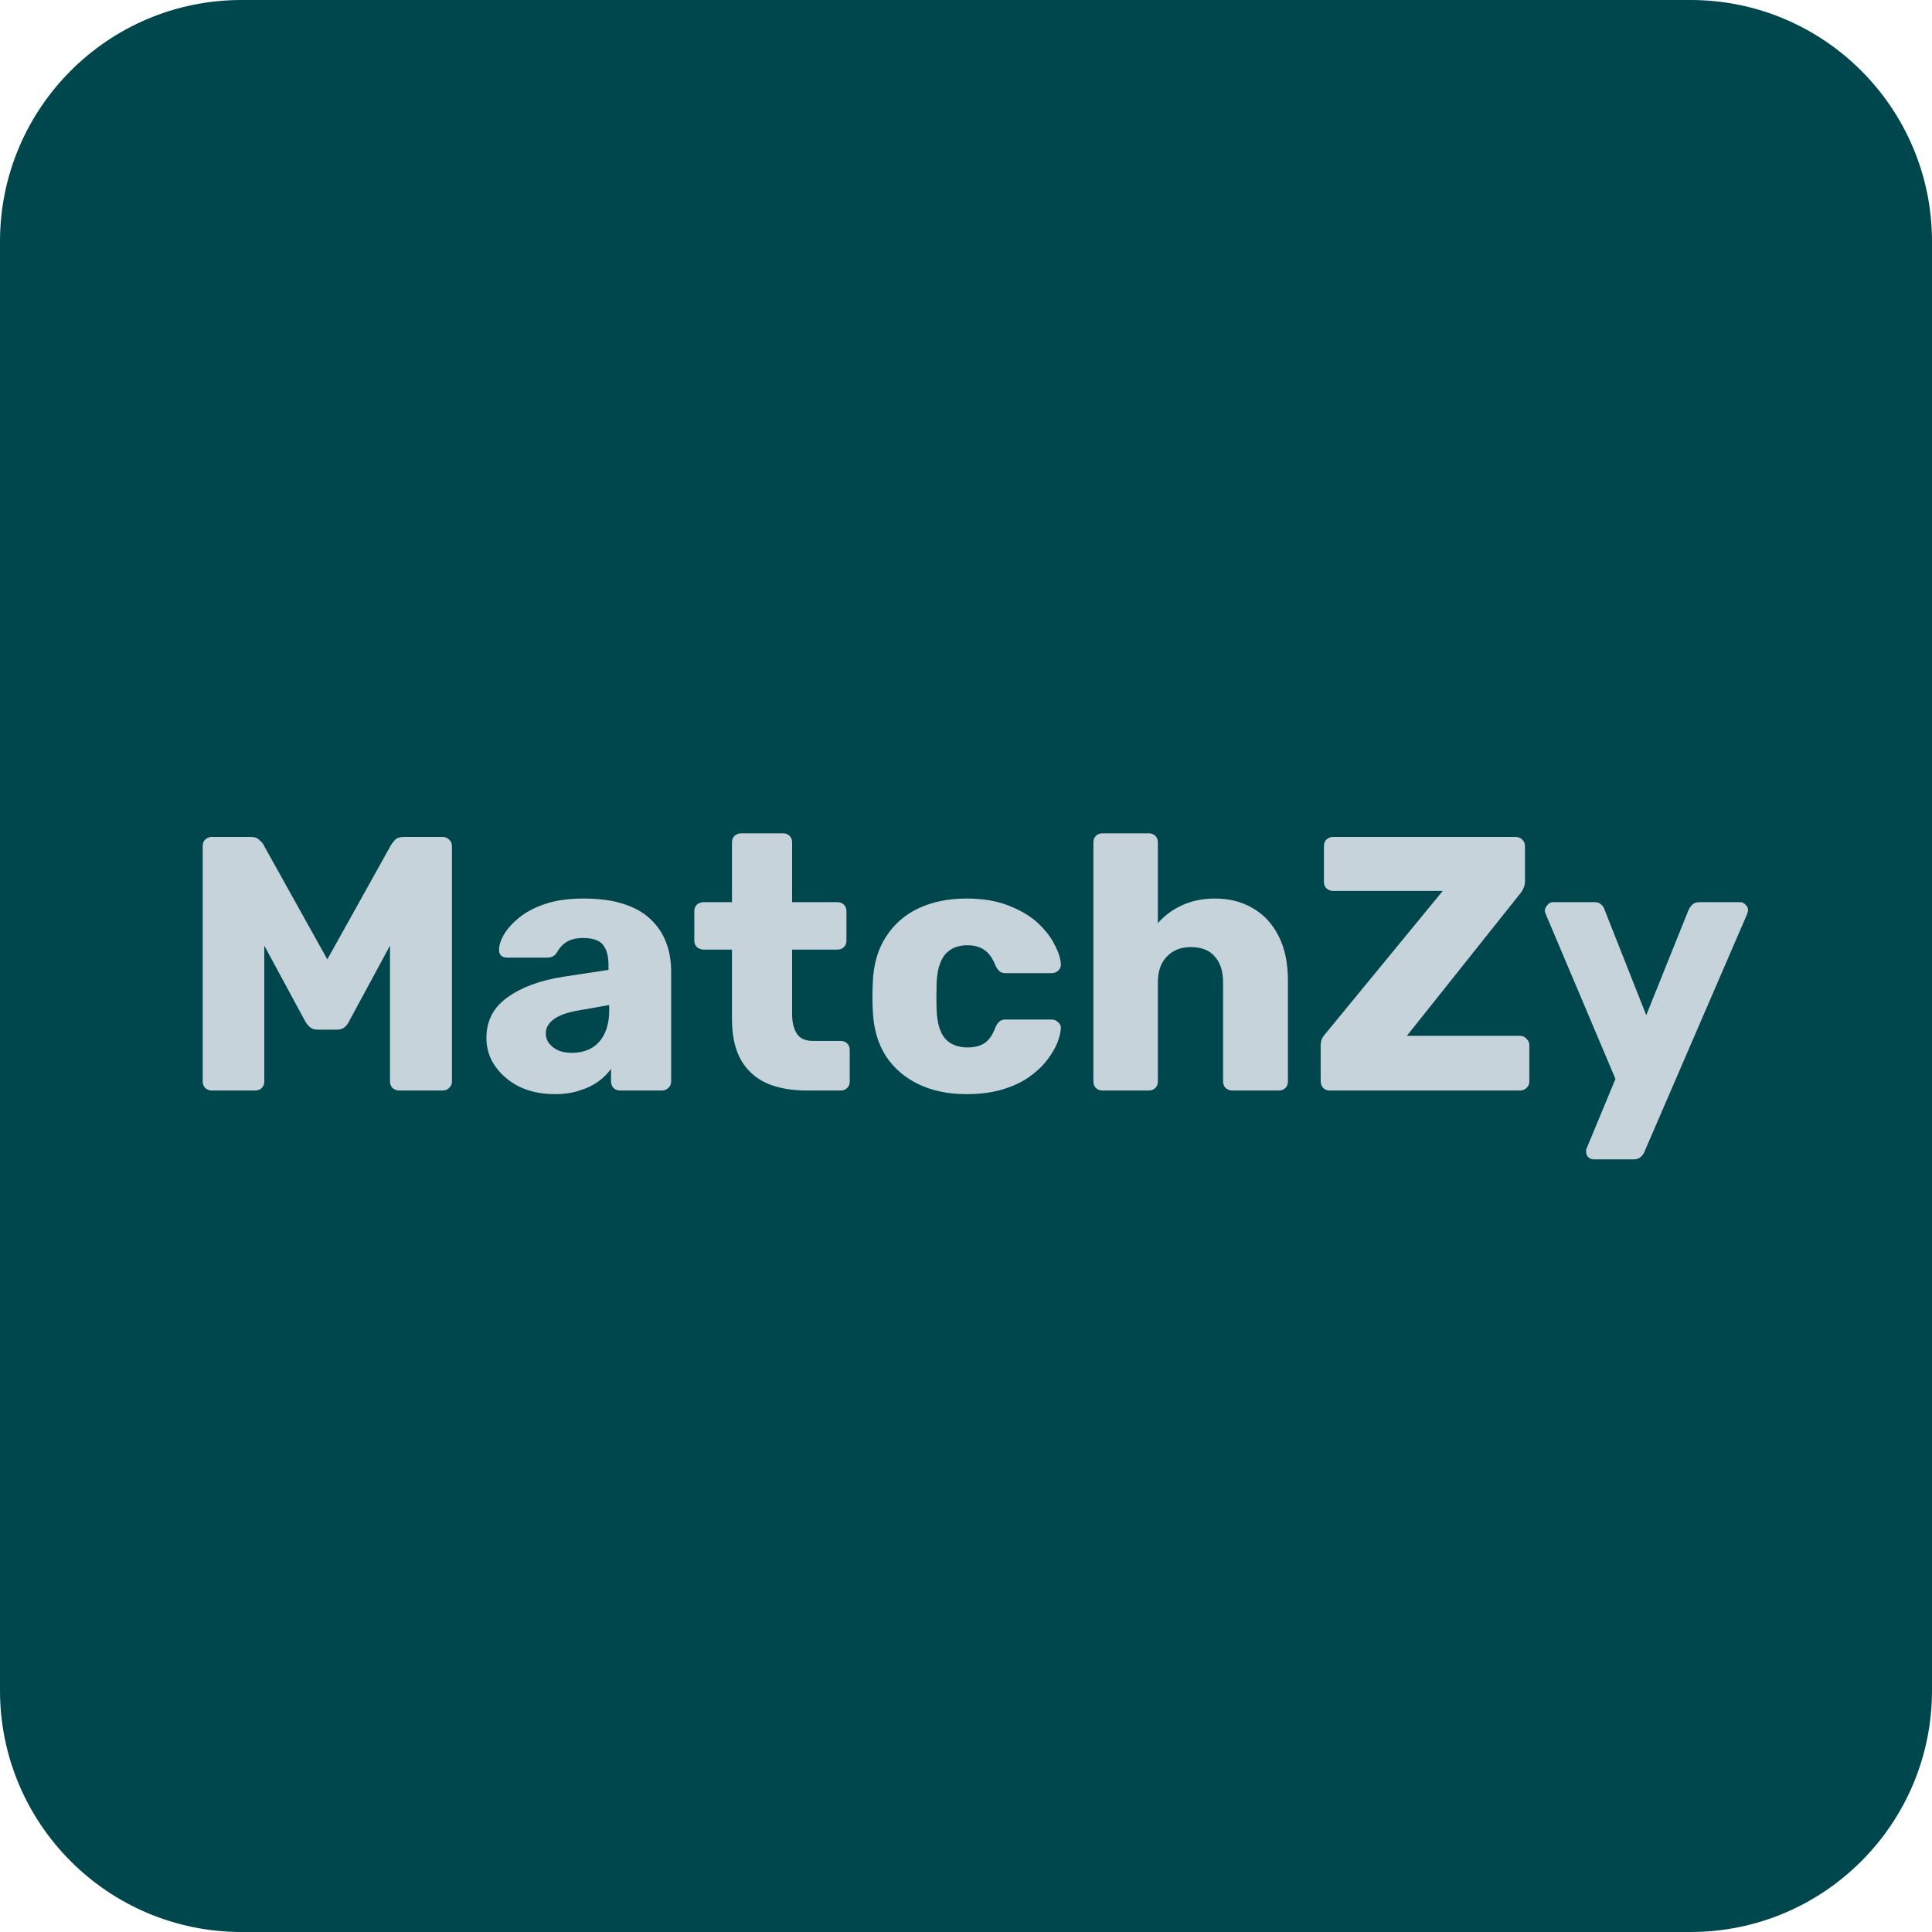
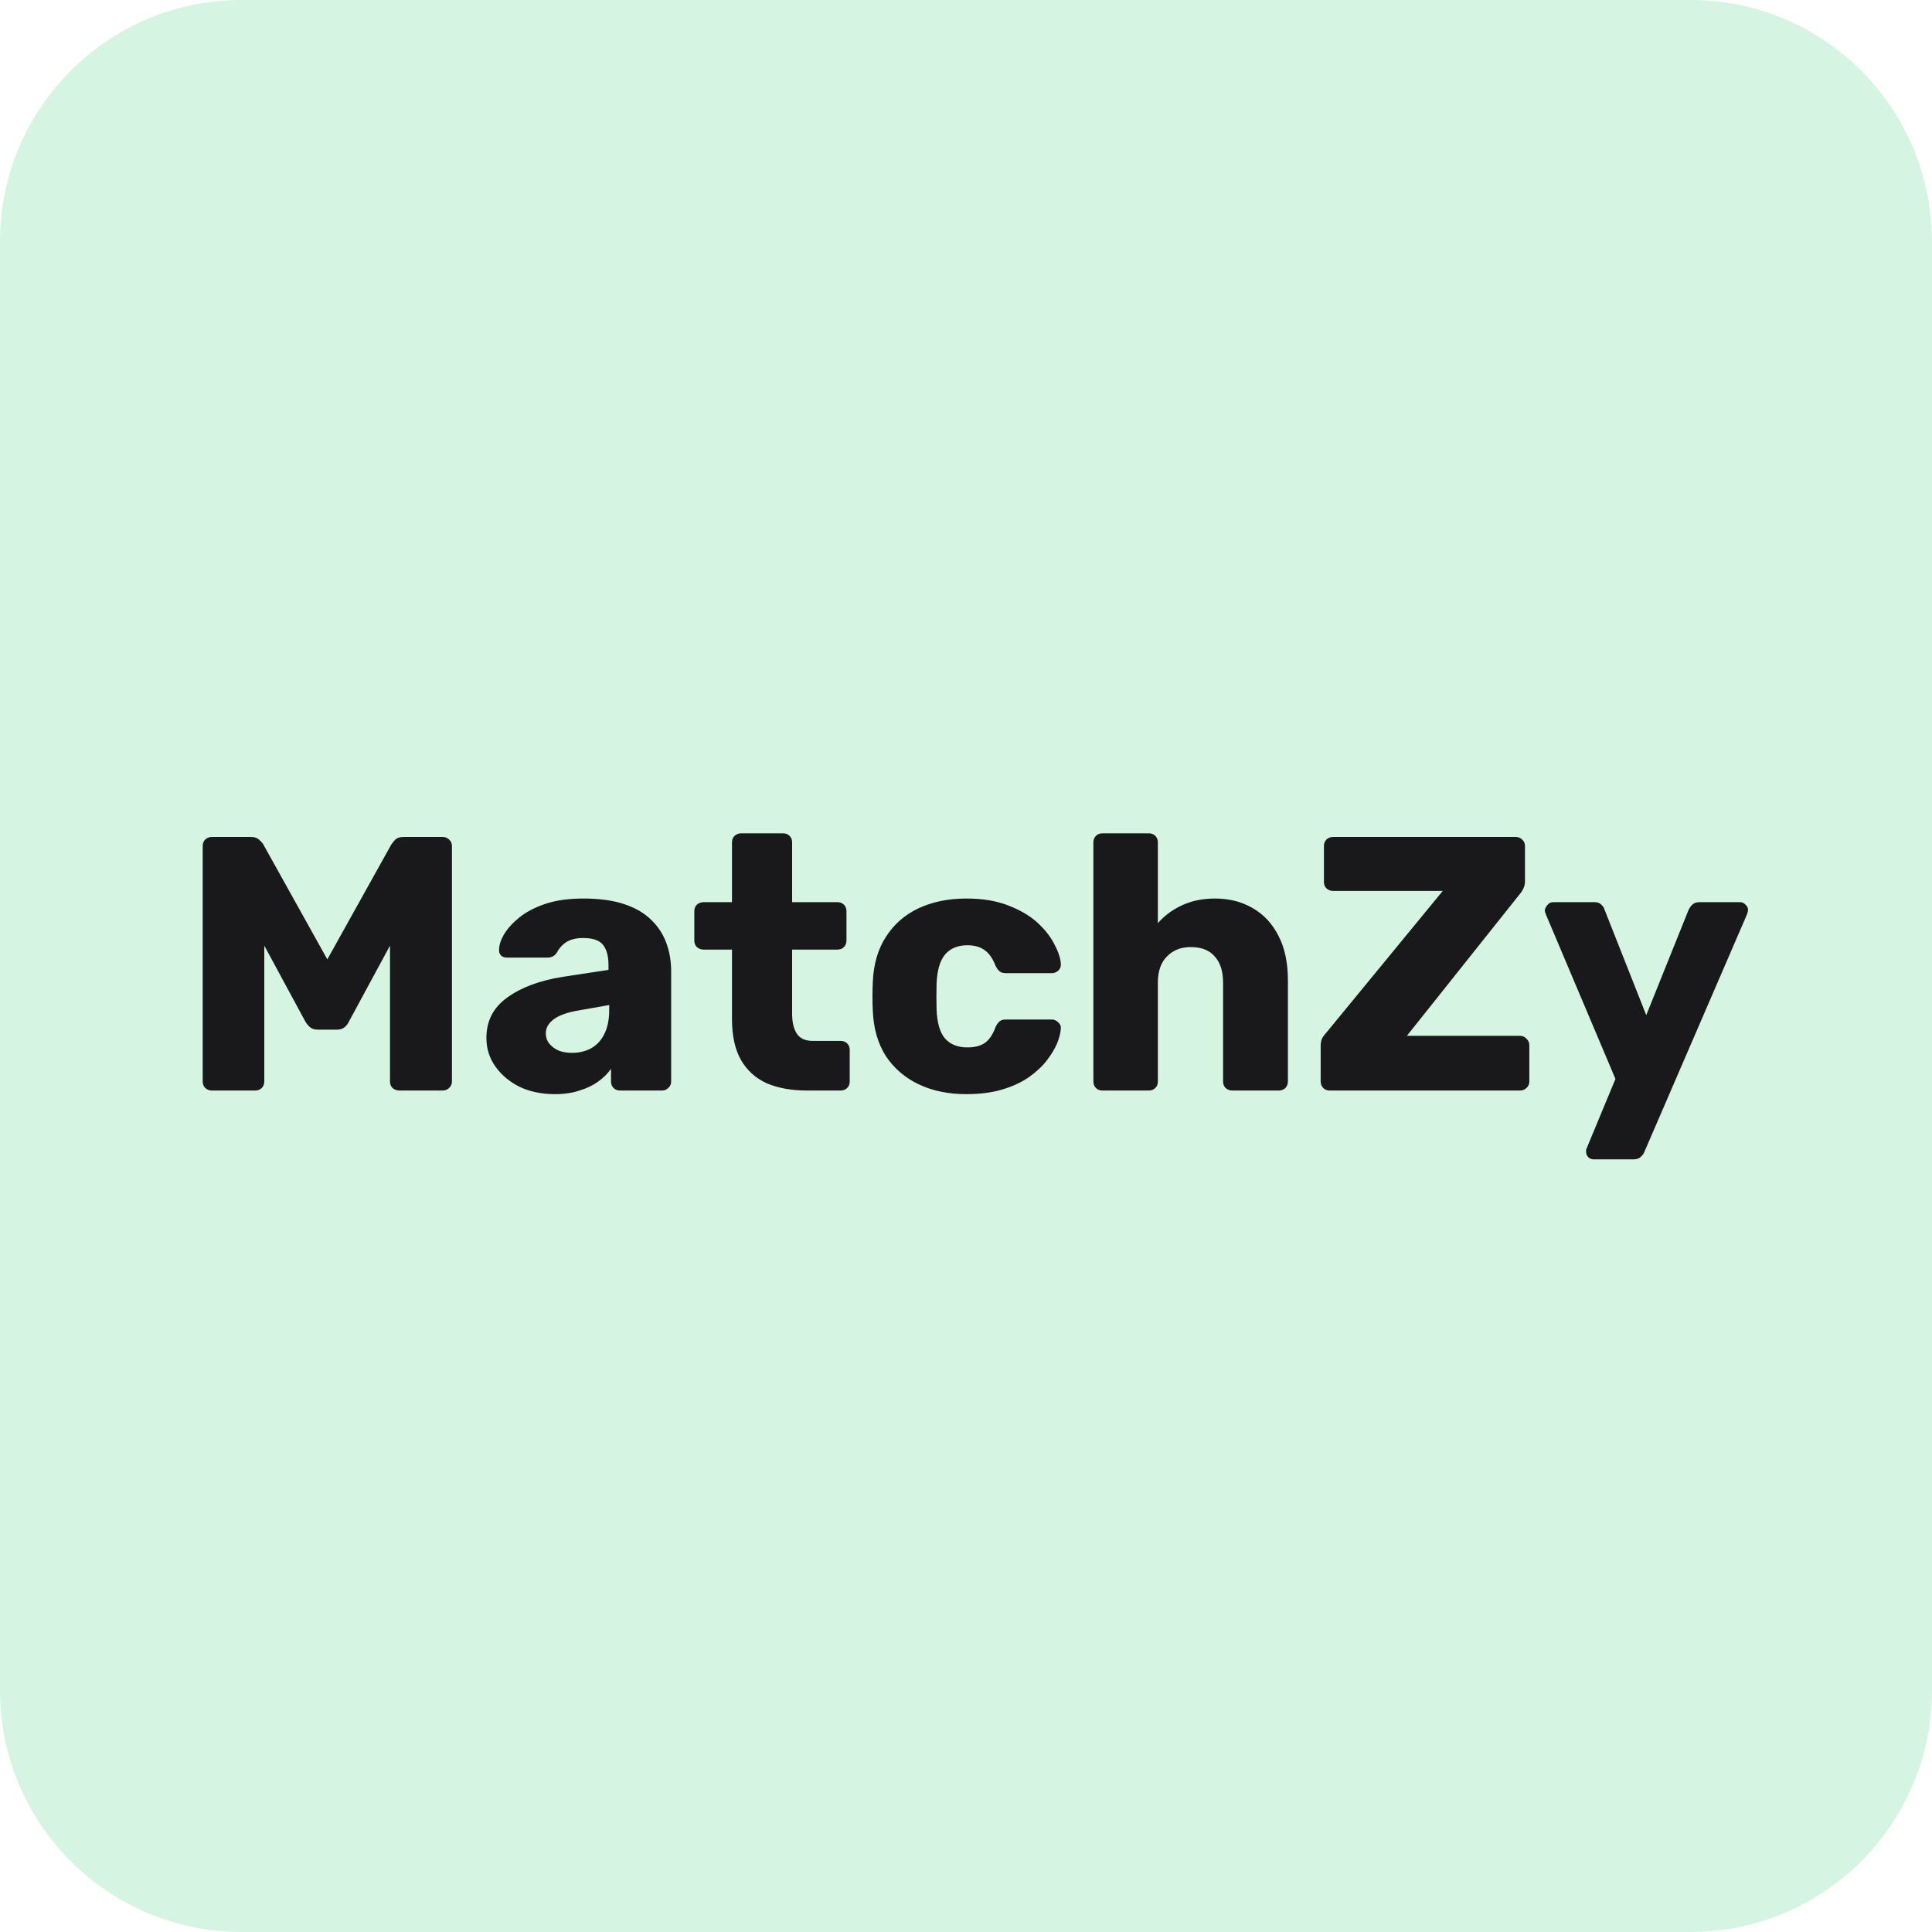
<svg xmlns="http://www.w3.org/2000/svg" width="256" height="256" viewBox="0 0 256 256" fill="none">
-   <rect width="256" height="256" rx="32" fill="#00464D" />
-   <path d="M28.06 144.5C27.74 144.5 27.452 144.388 27.196 144.164C26.972 143.94 26.86 143.652 26.86 143.3V112.1C26.86 111.748 26.972 111.46 27.196 111.236C27.452 111.012 27.74 110.9 28.06 110.9H33.244C33.756 110.9 34.14 111.044 34.396 111.332C34.684 111.588 34.86 111.796 34.924 111.956L43.372 127.124L51.82 111.956C51.916 111.796 52.076 111.588 52.3 111.332C52.556 111.044 52.956 110.9 53.5 110.9H58.636C58.988 110.9 59.276 111.012 59.5 111.236C59.756 111.46 59.884 111.748 59.884 112.1V143.3C59.884 143.652 59.756 143.94 59.5 144.164C59.276 144.388 58.988 144.5 58.636 144.5H52.924C52.572 144.5 52.268 144.388 52.012 144.164C51.788 143.94 51.676 143.652 51.676 143.3V125.3L46.252 135.332C46.124 135.62 45.932 135.876 45.676 136.1C45.42 136.324 45.068 136.436 44.62 136.436H42.124C41.676 136.436 41.324 136.324 41.068 136.1C40.812 135.876 40.604 135.62 40.444 135.332L35.02 125.3V143.3C35.02 143.652 34.908 143.94 34.684 144.164C34.46 144.388 34.172 144.5 33.82 144.5H28.06ZM73.523 144.98C71.795 144.98 70.243 144.66 68.867 144.02C67.523 143.348 66.451 142.452 65.651 141.332C64.851 140.212 64.451 138.948 64.451 137.54C64.451 135.268 65.379 133.476 67.235 132.164C69.091 130.82 71.555 129.908 74.627 129.428L80.627 128.516V127.844C80.627 126.692 80.387 125.812 79.907 125.204C79.427 124.596 78.547 124.292 77.267 124.292C76.371 124.292 75.635 124.468 75.059 124.82C74.515 125.172 74.083 125.652 73.763 126.26C73.475 126.676 73.075 126.884 72.563 126.884H67.187C66.835 126.884 66.563 126.788 66.371 126.596C66.179 126.372 66.099 126.116 66.131 125.828C66.131 125.252 66.339 124.596 66.755 123.86C67.203 123.092 67.875 122.34 68.771 121.604C69.667 120.868 70.819 120.26 72.227 119.78C73.635 119.3 75.331 119.06 77.315 119.06C79.395 119.06 81.171 119.3 82.643 119.78C84.115 120.26 85.299 120.932 86.195 121.796C87.123 122.66 87.811 123.684 88.259 124.868C88.707 126.02 88.931 127.3 88.931 128.708V143.3C88.931 143.652 88.803 143.94 88.547 144.164C88.323 144.388 88.051 144.5 87.731 144.5H82.163C81.811 144.5 81.523 144.388 81.299 144.164C81.075 143.94 80.963 143.652 80.963 143.3V141.62C80.547 142.228 79.987 142.788 79.283 143.3C78.579 143.812 77.747 144.212 76.787 144.5C75.859 144.82 74.771 144.98 73.523 144.98ZM75.779 139.508C76.707 139.508 77.539 139.316 78.275 138.932C79.043 138.516 79.635 137.892 80.051 137.06C80.499 136.196 80.723 135.124 80.723 133.844V133.172L76.643 133.892C75.139 134.148 74.035 134.548 73.331 135.092C72.659 135.604 72.323 136.212 72.323 136.916C72.323 137.46 72.483 137.924 72.803 138.308C73.123 138.692 73.539 138.996 74.051 139.22C74.563 139.412 75.139 139.508 75.779 139.508ZM106.928 144.5C104.88 144.5 103.104 144.18 101.6 143.54C100.128 142.868 98.992 141.844 98.192 140.468C97.392 139.06 96.992 137.252 96.992 135.044V125.828H93.248C92.896 125.828 92.592 125.716 92.336 125.492C92.112 125.268 92 124.98 92 124.628V120.74C92 120.388 92.112 120.1 92.336 119.876C92.592 119.652 92.896 119.54 93.248 119.54H96.992V111.62C96.992 111.268 97.104 110.98 97.328 110.756C97.584 110.532 97.872 110.42 98.192 110.42H103.76C104.112 110.42 104.4 110.532 104.624 110.756C104.848 110.98 104.96 111.268 104.96 111.62V119.54H110.96C111.312 119.54 111.6 119.652 111.824 119.876C112.048 120.1 112.16 120.388 112.16 120.74V124.628C112.16 124.98 112.048 125.268 111.824 125.492C111.6 125.716 111.312 125.828 110.96 125.828H104.96V134.372C104.96 135.46 105.168 136.324 105.584 136.964C106 137.604 106.704 137.924 107.696 137.924H111.392C111.744 137.924 112.032 138.036 112.256 138.26C112.48 138.484 112.592 138.772 112.592 139.124V143.3C112.592 143.652 112.48 143.94 112.256 144.164C112.032 144.388 111.744 144.5 111.392 144.5H106.928ZM128.038 144.98C125.67 144.98 123.574 144.548 121.75 143.684C119.926 142.82 118.47 141.572 117.382 139.94C116.326 138.276 115.75 136.292 115.654 133.988C115.622 133.476 115.606 132.836 115.606 132.068C115.606 131.268 115.622 130.612 115.654 130.1C115.75 127.764 116.326 125.78 117.382 124.148C118.438 122.484 119.878 121.22 121.702 120.356C123.558 119.492 125.67 119.06 128.038 119.06C130.246 119.06 132.134 119.38 133.702 120.02C135.27 120.628 136.55 121.396 137.542 122.324C138.534 123.252 139.27 124.212 139.75 125.204C140.262 126.164 140.534 127.012 140.566 127.748C140.598 128.068 140.486 128.356 140.23 128.612C139.974 128.836 139.686 128.948 139.366 128.948H133.27C132.918 128.948 132.646 128.868 132.454 128.708C132.262 128.548 132.086 128.308 131.926 127.988C131.542 126.996 131.046 126.292 130.438 125.876C129.862 125.46 129.11 125.252 128.182 125.252C126.902 125.252 125.91 125.668 125.206 126.5C124.534 127.332 124.166 128.612 124.102 130.34C124.07 131.62 124.07 132.756 124.102 133.748C124.166 135.508 124.534 136.788 125.206 137.588C125.91 138.388 126.902 138.788 128.182 138.788C129.174 138.788 129.958 138.58 130.534 138.164C131.11 137.748 131.574 137.044 131.926 136.052C132.086 135.732 132.262 135.492 132.454 135.332C132.646 135.172 132.918 135.092 133.27 135.092H139.366C139.686 135.092 139.974 135.22 140.23 135.476C140.486 135.7 140.598 135.972 140.566 136.292C140.534 136.836 140.374 137.476 140.086 138.212C139.798 138.916 139.35 139.668 138.742 140.468C138.134 141.268 137.334 142.02 136.342 142.724C135.382 143.396 134.214 143.94 132.838 144.356C131.462 144.772 129.862 144.98 128.038 144.98ZM146.079 144.5C145.727 144.5 145.439 144.388 145.215 144.164C144.991 143.94 144.879 143.652 144.879 143.3V111.62C144.879 111.268 144.991 110.98 145.215 110.756C145.439 110.532 145.727 110.42 146.079 110.42H152.223C152.575 110.42 152.863 110.532 153.087 110.756C153.311 110.98 153.423 111.268 153.423 111.62V122.324C154.287 121.332 155.343 120.548 156.591 119.972C157.871 119.364 159.343 119.06 161.007 119.06C162.863 119.06 164.511 119.476 165.951 120.308C167.423 121.14 168.575 122.372 169.407 124.004C170.239 125.604 170.655 127.572 170.655 129.908V143.3C170.655 143.652 170.543 143.94 170.319 144.164C170.095 144.388 169.807 144.5 169.455 144.5H163.263C162.943 144.5 162.655 144.388 162.399 144.164C162.175 143.94 162.063 143.652 162.063 143.3V130.196C162.063 128.692 161.695 127.54 160.959 126.74C160.255 125.908 159.199 125.492 157.791 125.492C156.479 125.492 155.423 125.908 154.623 126.74C153.823 127.54 153.423 128.692 153.423 130.196V143.3C153.423 143.652 153.311 143.94 153.087 144.164C152.863 144.388 152.575 144.5 152.223 144.5H146.079ZM176.196 144.5C175.844 144.5 175.556 144.388 175.332 144.164C175.108 143.908 174.996 143.62 174.996 143.3V138.596C174.996 138.148 175.076 137.78 175.236 137.492C175.428 137.204 175.588 136.996 175.716 136.868L191.172 118.052H176.628C176.308 118.052 176.02 117.94 175.764 117.716C175.54 117.492 175.428 117.204 175.428 116.852V112.1C175.428 111.748 175.54 111.46 175.764 111.236C176.02 111.012 176.308 110.9 176.628 110.9H200.82C201.172 110.9 201.46 111.012 201.684 111.236C201.94 111.46 202.068 111.748 202.068 112.1V116.756C202.068 117.108 202.004 117.412 201.876 117.668C201.78 117.924 201.636 118.164 201.444 118.388L186.42 137.252H201.396C201.748 137.252 202.036 137.38 202.26 137.636C202.516 137.86 202.644 138.148 202.644 138.5V143.3C202.644 143.652 202.516 143.94 202.26 144.164C202.036 144.388 201.748 144.5 201.396 144.5H176.196ZM211.176 153.62C210.888 153.62 210.648 153.524 210.456 153.332C210.264 153.14 210.168 152.9 210.168 152.612C210.168 152.548 210.168 152.452 210.168 152.324C210.2 152.228 210.248 152.116 210.312 151.988L214.056 142.964L204.84 121.172C204.744 120.948 204.696 120.756 204.696 120.596C204.76 120.308 204.888 120.068 205.08 119.876C205.272 119.652 205.512 119.54 205.8 119.54H211.272C211.688 119.54 211.992 119.652 212.184 119.876C212.408 120.068 212.552 120.292 212.616 120.548L218.136 134.516L223.752 120.548C223.88 120.292 224.04 120.068 224.232 119.876C224.456 119.652 224.776 119.54 225.192 119.54H230.568C230.856 119.54 231.096 119.652 231.288 119.876C231.512 120.068 231.624 120.292 231.624 120.548C231.624 120.708 231.576 120.916 231.48 121.172L217.896 152.612C217.8 152.868 217.64 153.092 217.416 153.284C217.192 153.508 216.872 153.62 216.456 153.62H211.176Z" fill="#C6D3DA" />
+   <rect width="256" height="256" rx="32" fill="#D5F4E2" />
+   <path d="M28.06 144.5C27.74 144.5 27.452 144.388 27.196 144.164C26.972 143.94 26.86 143.652 26.86 143.3V112.1C26.86 111.748 26.972 111.46 27.196 111.236C27.452 111.012 27.74 110.9 28.06 110.9H33.244C33.756 110.9 34.14 111.044 34.396 111.332C34.684 111.588 34.86 111.796 34.924 111.956L43.372 127.124L51.82 111.956C51.916 111.796 52.076 111.588 52.3 111.332C52.556 111.044 52.956 110.9 53.5 110.9H58.636C58.988 110.9 59.276 111.012 59.5 111.236C59.756 111.46 59.884 111.748 59.884 112.1V143.3C59.884 143.652 59.756 143.94 59.5 144.164C59.276 144.388 58.988 144.5 58.636 144.5H52.924C52.572 144.5 52.268 144.388 52.012 144.164C51.788 143.94 51.676 143.652 51.676 143.3V125.3L46.252 135.332C46.124 135.62 45.932 135.876 45.676 136.1C45.42 136.324 45.068 136.436 44.62 136.436H42.124C41.676 136.436 41.324 136.324 41.068 136.1C40.812 135.876 40.604 135.62 40.444 135.332L35.02 125.3V143.3C35.02 143.652 34.908 143.94 34.684 144.164C34.46 144.388 34.172 144.5 33.82 144.5H28.06ZM73.523 144.98C71.795 144.98 70.243 144.66 68.867 144.02C67.523 143.348 66.451 142.452 65.651 141.332C64.851 140.212 64.451 138.948 64.451 137.54C64.451 135.268 65.379 133.476 67.235 132.164C69.091 130.82 71.555 129.908 74.627 129.428L80.627 128.516V127.844C80.627 126.692 80.387 125.812 79.907 125.204C79.427 124.596 78.547 124.292 77.267 124.292C76.371 124.292 75.635 124.468 75.059 124.82C74.515 125.172 74.083 125.652 73.763 126.26C73.475 126.676 73.075 126.884 72.563 126.884H67.187C66.835 126.884 66.563 126.788 66.371 126.596C66.179 126.372 66.099 126.116 66.131 125.828C66.131 125.252 66.339 124.596 66.755 123.86C67.203 123.092 67.875 122.34 68.771 121.604C69.667 120.868 70.819 120.26 72.227 119.78C73.635 119.3 75.331 119.06 77.315 119.06C79.395 119.06 81.171 119.3 82.643 119.78C84.115 120.26 85.299 120.932 86.195 121.796C87.123 122.66 87.811 123.684 88.259 124.868C88.707 126.02 88.931 127.3 88.931 128.708V143.3C88.931 143.652 88.803 143.94 88.547 144.164C88.323 144.388 88.051 144.5 87.731 144.5H82.163C81.811 144.5 81.523 144.388 81.299 144.164C81.075 143.94 80.963 143.652 80.963 143.3V141.62C80.547 142.228 79.987 142.788 79.283 143.3C78.579 143.812 77.747 144.212 76.787 144.5C75.859 144.82 74.771 144.98 73.523 144.98ZM75.779 139.508C76.707 139.508 77.539 139.316 78.275 138.932C79.043 138.516 79.635 137.892 80.051 137.06C80.499 136.196 80.723 135.124 80.723 133.844V133.172L76.643 133.892C75.139 134.148 74.035 134.548 73.331 135.092C72.659 135.604 72.323 136.212 72.323 136.916C72.323 137.46 72.483 137.924 72.803 138.308C73.123 138.692 73.539 138.996 74.051 139.22C74.563 139.412 75.139 139.508 75.779 139.508ZM106.928 144.5C104.88 144.5 103.104 144.18 101.6 143.54C100.128 142.868 98.992 141.844 98.192 140.468C97.392 139.06 96.992 137.252 96.992 135.044V125.828H93.248C92.896 125.828 92.592 125.716 92.336 125.492C92.112 125.268 92 124.98 92 124.628V120.74C92 120.388 92.112 120.1 92.336 119.876C92.592 119.652 92.896 119.54 93.248 119.54H96.992V111.62C96.992 111.268 97.104 110.98 97.328 110.756C97.584 110.532 97.872 110.42 98.192 110.42H103.76C104.112 110.42 104.4 110.532 104.624 110.756C104.848 110.98 104.96 111.268 104.96 111.62V119.54H110.96C111.312 119.54 111.6 119.652 111.824 119.876C112.048 120.1 112.16 120.388 112.16 120.74V124.628C112.16 124.98 112.048 125.268 111.824 125.492C111.6 125.716 111.312 125.828 110.96 125.828H104.96V134.372C104.96 135.46 105.168 136.324 105.584 136.964C106 137.604 106.704 137.924 107.696 137.924H111.392C111.744 137.924 112.032 138.036 112.256 138.26C112.48 138.484 112.592 138.772 112.592 139.124V143.3C112.592 143.652 112.48 143.94 112.256 144.164C112.032 144.388 111.744 144.5 111.392 144.5H106.928ZM128.038 144.98C125.67 144.98 123.574 144.548 121.75 143.684C119.926 142.82 118.47 141.572 117.382 139.94C116.326 138.276 115.75 136.292 115.654 133.988C115.622 133.476 115.606 132.836 115.606 132.068C115.606 131.268 115.622 130.612 115.654 130.1C115.75 127.764 116.326 125.78 117.382 124.148C118.438 122.484 119.878 121.22 121.702 120.356C123.558 119.492 125.67 119.06 128.038 119.06C130.246 119.06 132.134 119.38 133.702 120.02C135.27 120.628 136.55 121.396 137.542 122.324C138.534 123.252 139.27 124.212 139.75 125.204C140.262 126.164 140.534 127.012 140.566 127.748C140.598 128.068 140.486 128.356 140.23 128.612C139.974 128.836 139.686 128.948 139.366 128.948H133.27C132.918 128.948 132.646 128.868 132.454 128.708C132.262 128.548 132.086 128.308 131.926 127.988C131.542 126.996 131.046 126.292 130.438 125.876C129.862 125.46 129.11 125.252 128.182 125.252C126.902 125.252 125.91 125.668 125.206 126.5C124.534 127.332 124.166 128.612 124.102 130.34C124.07 131.62 124.07 132.756 124.102 133.748C124.166 135.508 124.534 136.788 125.206 137.588C125.91 138.388 126.902 138.788 128.182 138.788C129.174 138.788 129.958 138.58 130.534 138.164C131.11 137.748 131.574 137.044 131.926 136.052C132.086 135.732 132.262 135.492 132.454 135.332C132.646 135.172 132.918 135.092 133.27 135.092H139.366C139.686 135.092 139.974 135.22 140.23 135.476C140.486 135.7 140.598 135.972 140.566 136.292C140.534 136.836 140.374 137.476 140.086 138.212C139.798 138.916 139.35 139.668 138.742 140.468C138.134 141.268 137.334 142.02 136.342 142.724C135.382 143.396 134.214 143.94 132.838 144.356C131.462 144.772 129.862 144.98 128.038 144.98ZM146.079 144.5C145.727 144.5 145.439 144.388 145.215 144.164C144.991 143.94 144.879 143.652 144.879 143.3V111.62C144.879 111.268 144.991 110.98 145.215 110.756C145.439 110.532 145.727 110.42 146.079 110.42H152.223C152.575 110.42 152.863 110.532 153.087 110.756C153.311 110.98 153.423 111.268 153.423 111.62V122.324C154.287 121.332 155.343 120.548 156.591 119.972C157.871 119.364 159.343 119.06 161.007 119.06C162.863 119.06 164.511 119.476 165.951 120.308C167.423 121.14 168.575 122.372 169.407 124.004C170.239 125.604 170.655 127.572 170.655 129.908V143.3C170.655 143.652 170.543 143.94 170.319 144.164C170.095 144.388 169.807 144.5 169.455 144.5H163.263C162.943 144.5 162.655 144.388 162.399 144.164C162.175 143.94 162.063 143.652 162.063 143.3V130.196C162.063 128.692 161.695 127.54 160.959 126.74C160.255 125.908 159.199 125.492 157.791 125.492C156.479 125.492 155.423 125.908 154.623 126.74C153.823 127.54 153.423 128.692 153.423 130.196V143.3C153.423 143.652 153.311 143.94 153.087 144.164C152.863 144.388 152.575 144.5 152.223 144.5H146.079ZM176.196 144.5C175.844 144.5 175.556 144.388 175.332 144.164C175.108 143.908 174.996 143.62 174.996 143.3V138.596C174.996 138.148 175.076 137.78 175.236 137.492C175.428 137.204 175.588 136.996 175.716 136.868L191.172 118.052H176.628C176.308 118.052 176.02 117.94 175.764 117.716C175.54 117.492 175.428 117.204 175.428 116.852V112.1C175.428 111.748 175.54 111.46 175.764 111.236C176.02 111.012 176.308 110.9 176.628 110.9H200.82C201.172 110.9 201.46 111.012 201.684 111.236C201.94 111.46 202.068 111.748 202.068 112.1V116.756C202.068 117.108 202.004 117.412 201.876 117.668C201.78 117.924 201.636 118.164 201.444 118.388L186.42 137.252H201.396C201.748 137.252 202.036 137.38 202.26 137.636C202.516 137.86 202.644 138.148 202.644 138.5V143.3C202.644 143.652 202.516 143.94 202.26 144.164C202.036 144.388 201.748 144.5 201.396 144.5H176.196ZM211.176 153.62C210.888 153.62 210.648 153.524 210.456 153.332C210.264 153.14 210.168 152.9 210.168 152.612C210.168 152.548 210.168 152.452 210.168 152.324C210.2 152.228 210.248 152.116 210.312 151.988L214.056 142.964L204.84 121.172C204.744 120.948 204.696 120.756 204.696 120.596C204.76 120.308 204.888 120.068 205.08 119.876C205.272 119.652 205.512 119.54 205.8 119.54H211.272C211.688 119.54 211.992 119.652 212.184 119.876C212.408 120.068 212.552 120.292 212.616 120.548L218.136 134.516L223.752 120.548C223.88 120.292 224.04 120.068 224.232 119.876C224.456 119.652 224.776 119.54 225.192 119.54H230.568C230.856 119.54 231.096 119.652 231.288 119.876C231.512 120.068 231.624 120.292 231.624 120.548C231.624 120.708 231.576 120.916 231.48 121.172L217.896 152.612C217.8 152.868 217.64 153.092 217.416 153.284C217.192 153.508 216.872 153.62 216.456 153.62H211.176Z" fill="#19191B" />
</svg>
